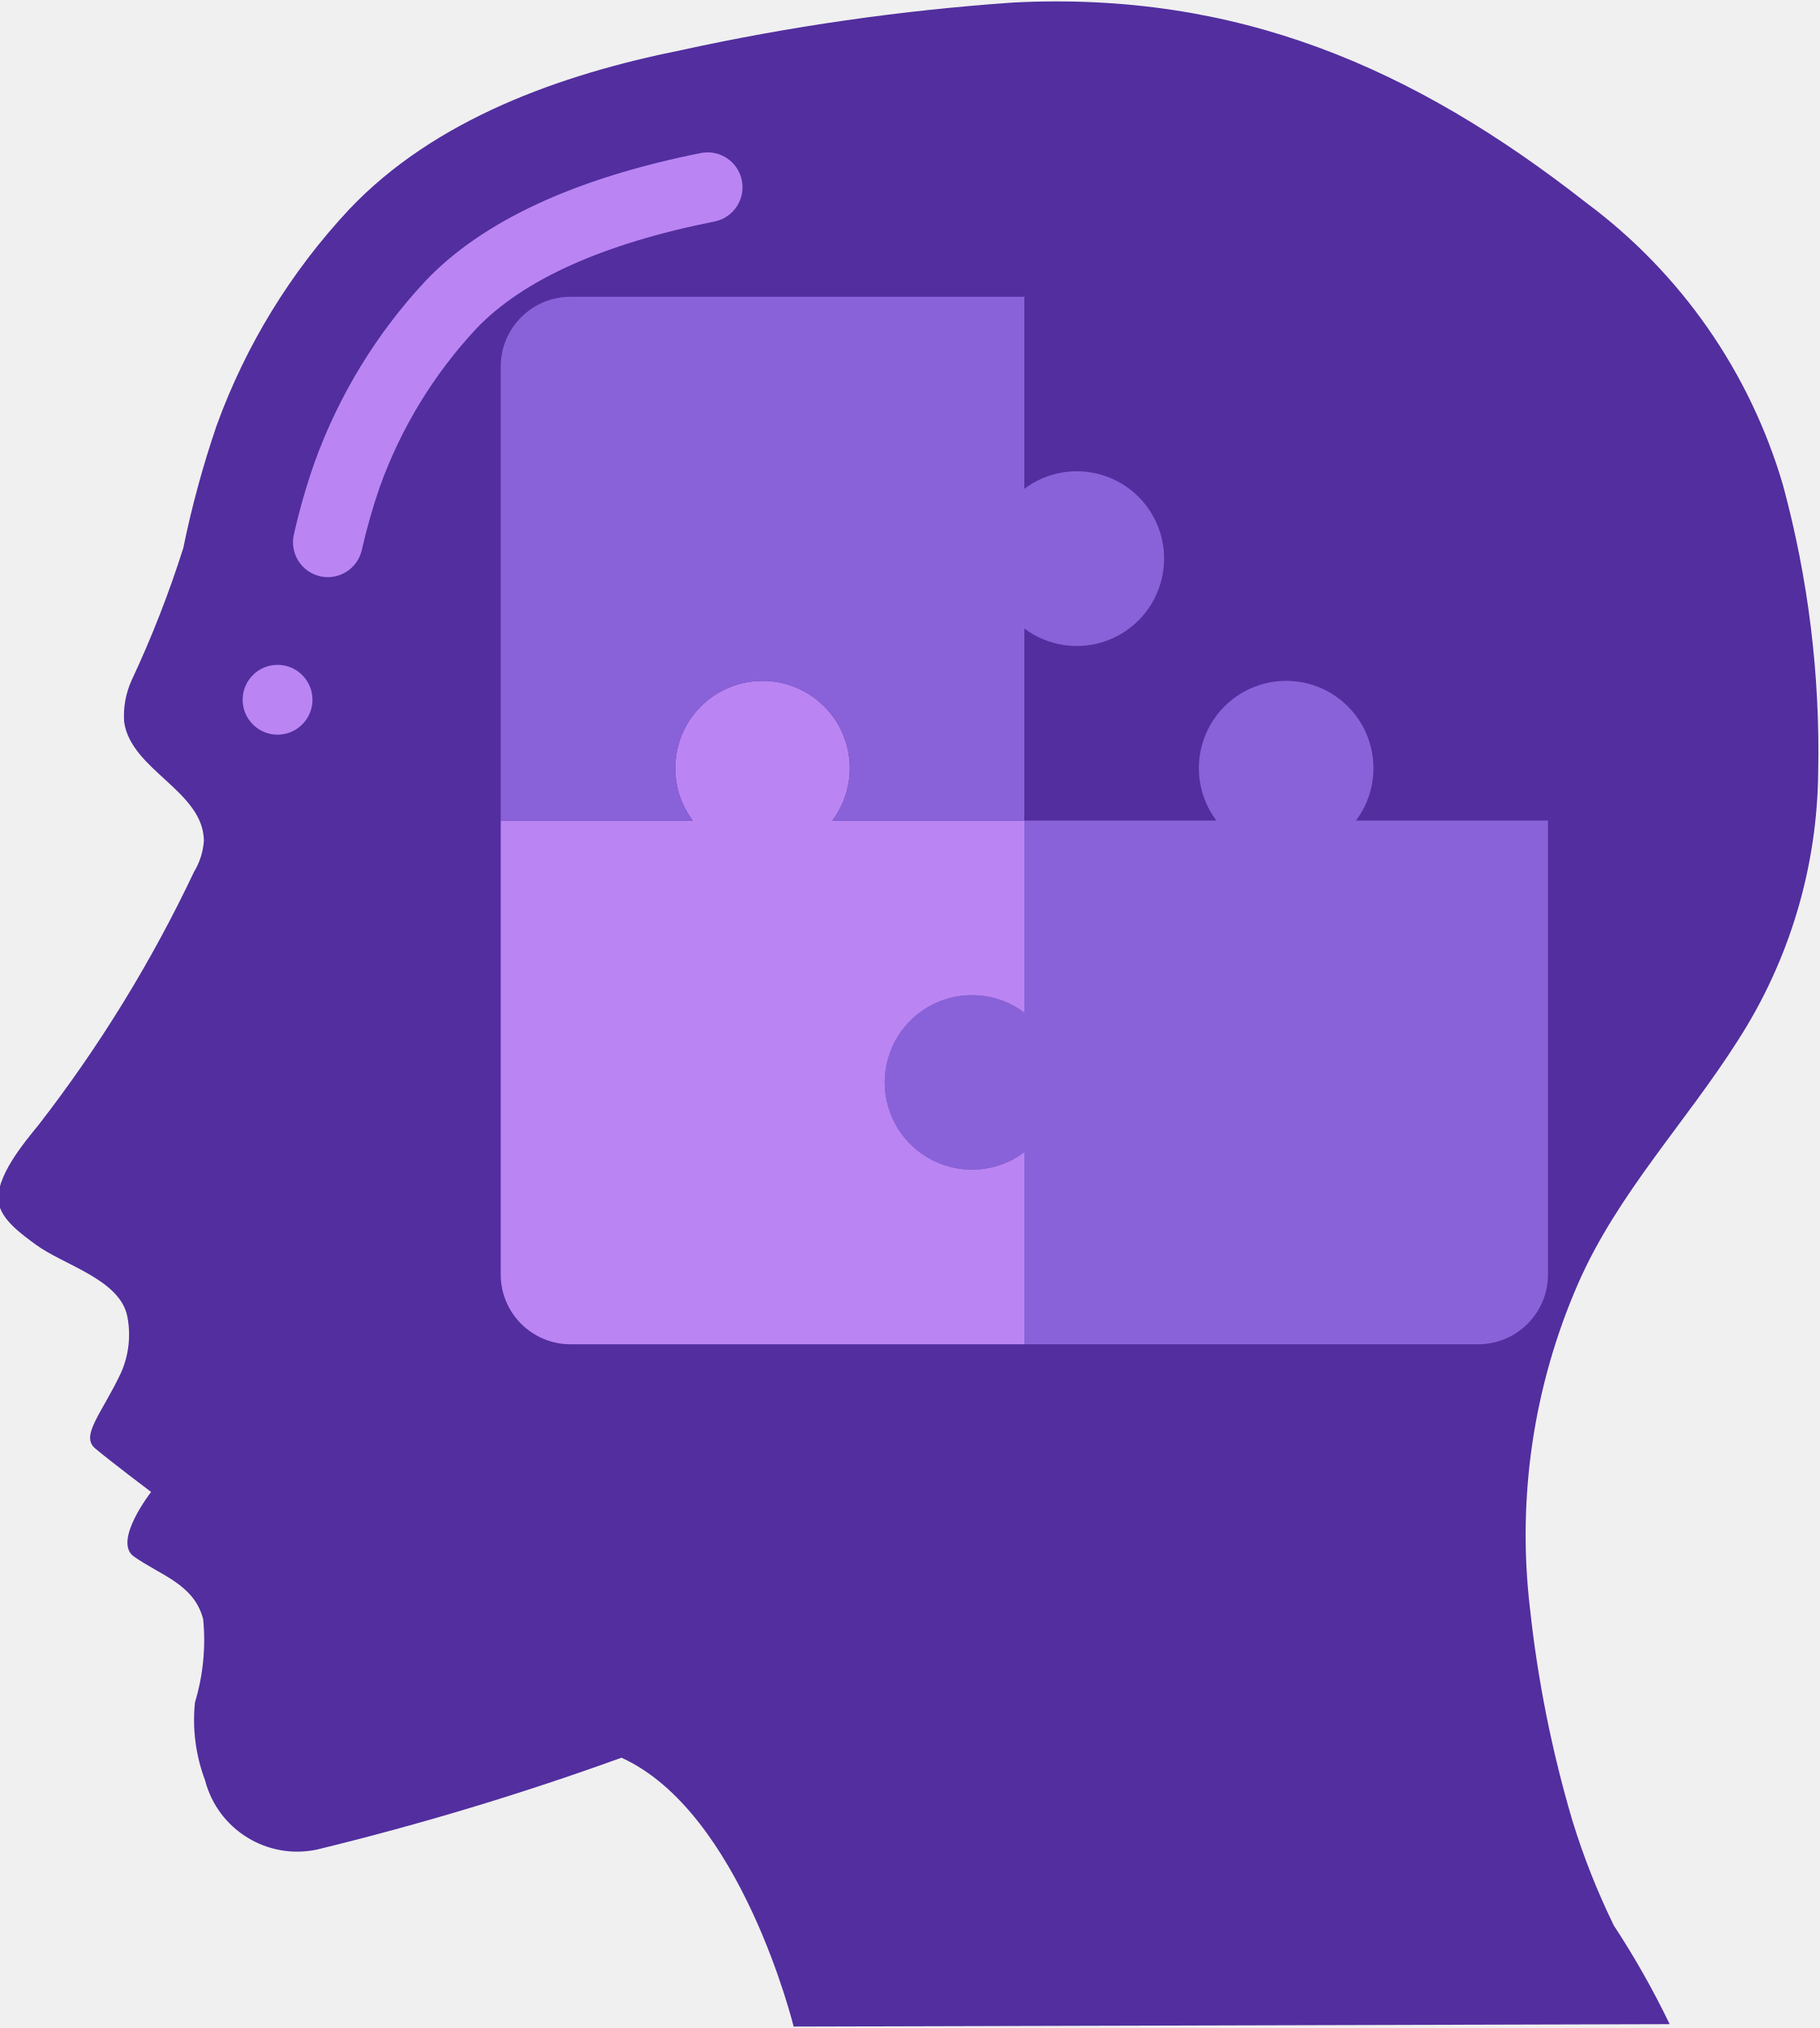
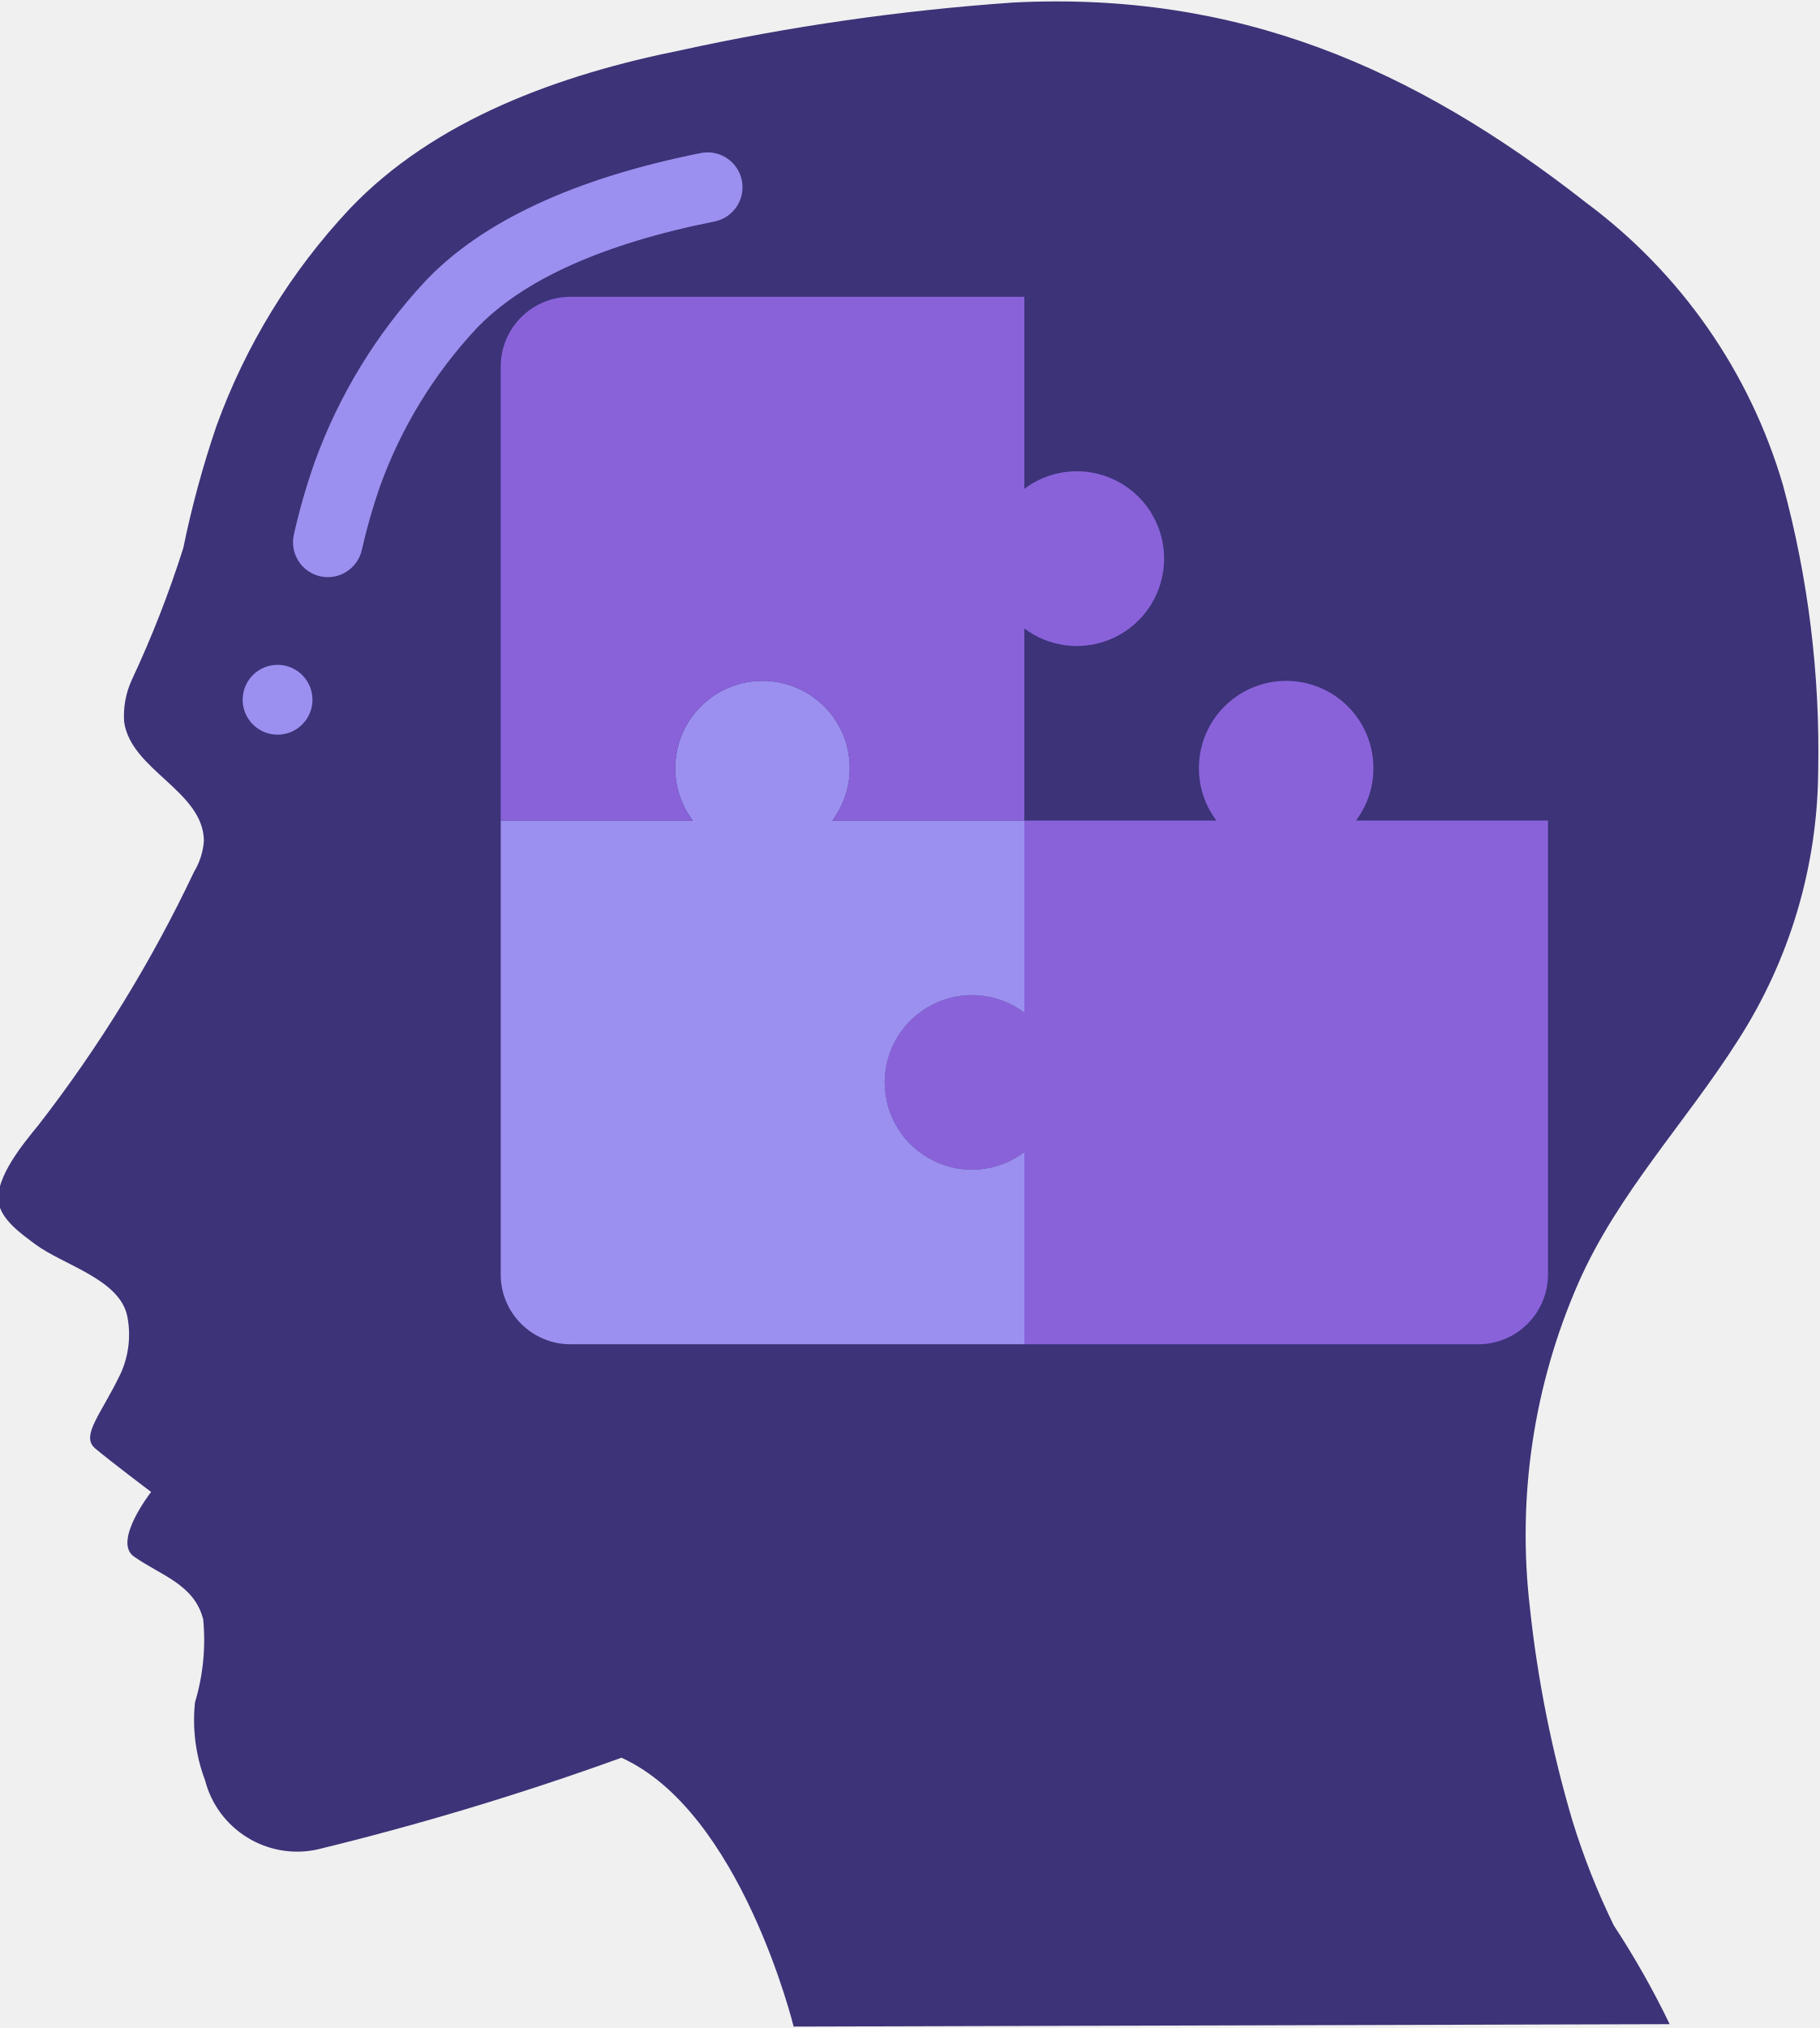
<svg xmlns="http://www.w3.org/2000/svg" width="227" height="253" viewBox="0 0 227 253" fill="none">
  <g clip-path="url(#clip0)">
-     <path d="M77.543 219.281C92.48 226.037 99.027 252.822 99.027 252.822L208.335 252.521C206.285 248.268 203.957 244.154 201.365 240.207C199.303 235.987 197.574 231.612 196.195 227.122C193.635 218.46 191.862 209.584 190.898 200.603C189.277 186.804 191.358 172.822 196.926 160.093C201.835 148.898 210.36 140.03 216.859 129.78C223.302 119.772 226.772 108.141 226.865 96.239C227.109 84.185 225.631 72.157 222.474 60.521C218.344 46.423 209.728 34.059 197.933 25.303C176.336 8.367 154.304 -1.103 126.408 0.317C112.447 1.289 98.576 3.281 84.905 6.276C70.016 9.273 54.252 14.84 43.567 26.122C36.278 33.911 30.647 43.099 27.015 53.129C25.312 58.118 23.927 63.21 22.868 68.374C21.084 74.006 18.932 79.513 16.425 84.862C15.688 86.487 15.366 88.269 15.489 90.049C16.325 96.078 25.368 98.67 25.442 104.886C25.345 106.259 24.923 107.59 24.209 108.767C18.908 119.966 12.402 130.553 4.808 140.343C3.013 142.543 -0.628 146.877 -0.175 149.987C0.147 152.196 2.796 154.029 4.429 155.245C7.914 157.832 15.01 159.601 15.894 164.27C16.352 166.648 16.064 169.11 15.071 171.318C12.662 176.402 9.992 179.111 11.886 180.705C13.781 182.299 18.856 186.128 18.856 186.128C18.856 186.128 14.034 192.288 16.704 194.178C20.015 196.53 24.231 197.615 25.355 202.019C25.689 205.508 25.34 209.03 24.327 212.386C23.987 215.67 24.416 218.988 25.581 222.078C27.167 228.244 33.332 232.063 39.56 230.737C52.419 227.609 65.099 223.784 77.543 219.281Z" fill="#522E9F" />
-     <path d="M39.996 71.907C38.845 71.659 37.843 70.955 37.22 69.956C36.596 68.958 36.403 67.749 36.685 66.606C37.37 63.583 38.228 60.601 39.255 57.676C42.285 49.288 46.982 41.601 53.064 35.078C60.129 27.62 71.729 22.219 87.537 19.074C89.873 18.662 92.109 20.195 92.567 22.523C93.025 24.85 91.536 27.116 89.218 27.62C75.218 30.404 65.177 34.929 59.371 41.063C54.107 46.725 50.042 53.392 47.418 60.664C46.506 63.283 45.744 65.952 45.136 68.657C44.587 70.955 42.307 72.397 39.996 71.907Z" fill="#BA85F2" />
-     <path d="M34.633 91.653C37.039 91.653 38.989 89.702 38.989 87.297C38.989 84.891 37.039 82.941 34.633 82.941C32.228 82.941 30.277 84.891 30.277 87.297C30.277 89.702 32.228 91.653 34.633 91.653Z" fill="#BA85F2" />
+     <path d="M77.543 219.281C92.48 226.037 99.027 252.822 99.027 252.822L208.335 252.521C206.285 248.268 203.957 244.154 201.365 240.207C199.303 235.987 197.574 231.612 196.195 227.122C193.635 218.46 191.862 209.584 190.898 200.603C189.277 186.804 191.358 172.822 196.926 160.093C201.835 148.898 210.36 140.03 216.859 129.78C223.302 119.772 226.772 108.141 226.865 96.239C227.109 84.185 225.631 72.157 222.474 60.521C218.344 46.423 209.728 34.059 197.933 25.303C176.336 8.367 154.304 -1.103 126.408 0.317C112.447 1.289 98.576 3.281 84.905 6.276C70.016 9.273 54.252 14.84 43.567 26.122C36.278 33.911 30.647 43.099 27.015 53.129C25.312 58.118 23.927 63.21 22.868 68.374C21.084 74.006 18.932 79.513 16.425 84.862C15.688 86.487 15.366 88.269 15.489 90.049C16.325 96.078 25.368 98.67 25.442 104.886C25.345 106.259 24.923 107.59 24.209 108.767C18.908 119.966 12.402 130.553 4.808 140.343C3.013 142.543 -0.628 146.877 -0.175 149.987C0.147 152.196 2.796 154.029 4.429 155.245C7.914 157.832 15.01 159.601 15.894 164.27C16.352 166.648 16.064 169.11 15.071 171.318C12.662 176.402 9.992 179.111 11.886 180.705C13.781 182.299 18.856 186.128 18.856 186.128C18.856 186.128 14.034 192.288 16.704 194.178C20.015 196.53 24.231 197.615 25.355 202.019C25.689 205.508 25.34 209.03 24.327 212.386C23.987 215.67 24.416 218.988 25.581 222.078C27.167 228.244 33.332 232.063 39.56 230.737C52.419 227.609 65.099 223.784 77.543 219.281Z" fill="#3C3378" />
+     <path d="M39.996 71.907C38.845 71.659 37.843 70.955 37.22 69.956C36.596 68.958 36.403 67.749 36.685 66.606C37.37 63.583 38.228 60.601 39.255 57.676C42.285 49.288 46.982 41.601 53.064 35.078C60.129 27.62 71.729 22.219 87.537 19.074C89.873 18.662 92.109 20.195 92.567 22.523C93.025 24.85 91.536 27.116 89.218 27.62C75.218 30.404 65.177 34.929 59.371 41.063C54.107 46.725 50.042 53.392 47.418 60.664C46.506 63.283 45.744 65.952 45.136 68.657C44.587 70.955 42.307 72.397 39.996 71.907Z" fill="#9B90EF" />
+     <path d="M34.633 91.653C37.039 91.653 38.989 89.702 38.989 87.297C38.989 84.891 37.039 82.941 34.633 82.941C32.228 82.941 30.277 84.891 30.277 87.297C30.277 89.702 32.228 91.653 34.633 91.653Z" fill="#9B90EF" />
    <path d="M193.153 102.364V158.992C193.153 163.803 189.252 167.703 184.441 167.703H127.814V143.746C123.321 147.115 117.003 146.516 113.224 142.361C109.445 138.207 109.445 131.861 113.224 127.706C117.003 123.552 123.321 122.953 127.814 126.322V102.364H151.772C148.402 97.872 149.001 91.554 153.156 87.775C157.31 83.996 163.657 83.996 167.811 87.775C171.965 91.554 172.565 97.872 169.195 102.364H193.153Z" fill="#8962D9" />
-     <path d="M110.39 135.034C110.39 139.159 112.721 142.929 116.41 144.774C120.099 146.619 124.514 146.221 127.814 143.746V167.703H71.188C66.376 167.703 62.476 163.803 62.476 158.992V102.364H86.433C83.064 97.872 83.663 91.554 87.817 87.775C91.972 83.996 98.319 83.996 102.472 87.775C106.626 91.554 107.226 97.872 103.856 102.364H127.814V126.322C124.514 123.847 120.099 123.449 116.41 125.294C112.721 127.138 110.39 130.909 110.39 135.034Z" fill="#BA85F2" />
+     <path d="M110.39 135.034C110.39 139.159 112.721 142.929 116.41 144.774C120.099 146.619 124.514 146.221 127.814 143.746V167.703H71.188C66.376 167.703 62.476 163.803 62.476 158.992V102.364H86.433C83.064 97.872 83.663 91.554 87.817 87.775C91.972 83.996 98.319 83.996 102.472 87.775C106.626 91.554 107.226 97.872 103.856 102.364H127.814V126.322C124.514 123.847 120.099 123.449 116.41 125.294C112.721 127.138 110.39 130.909 110.39 135.034Z" fill="#9B90EF" />
    <path d="M144.959 72.195C144.117 75.775 141.525 78.689 138.068 79.941C134.61 81.194 130.754 80.617 127.814 78.407V102.364H103.856C107.226 97.872 106.626 91.553 102.472 87.775C98.319 83.996 91.972 83.996 87.817 87.775C83.663 91.553 83.064 97.872 86.433 102.364H62.476V45.737C62.476 40.926 66.376 37.025 71.188 37.025H127.814V60.983C131.48 58.224 136.483 58.058 140.323 60.57C144.163 63.081 146.017 67.73 144.959 72.195Z" fill="#8962D9" />
  </g>
  <defs>
    <clipPath id="clip0">
      <rect width="227" height="253" fill="white" />
    </clipPath>
  </defs>
</svg>
